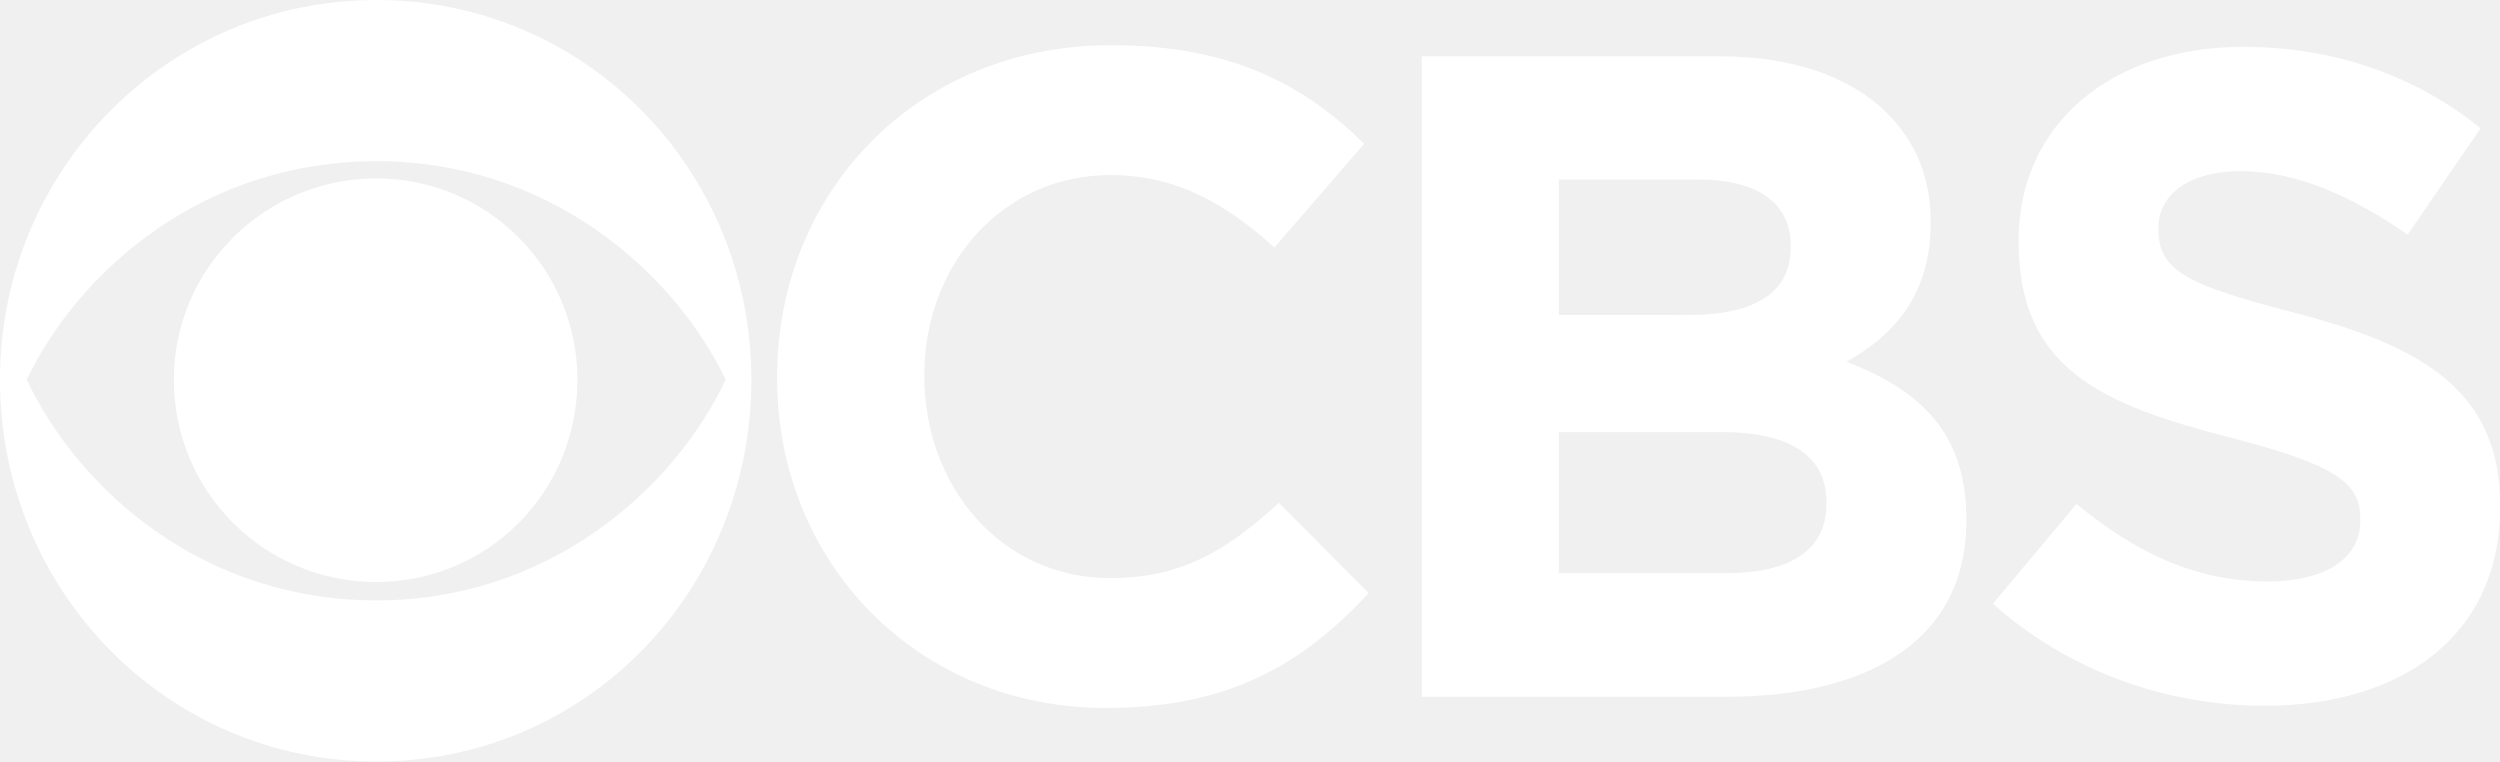
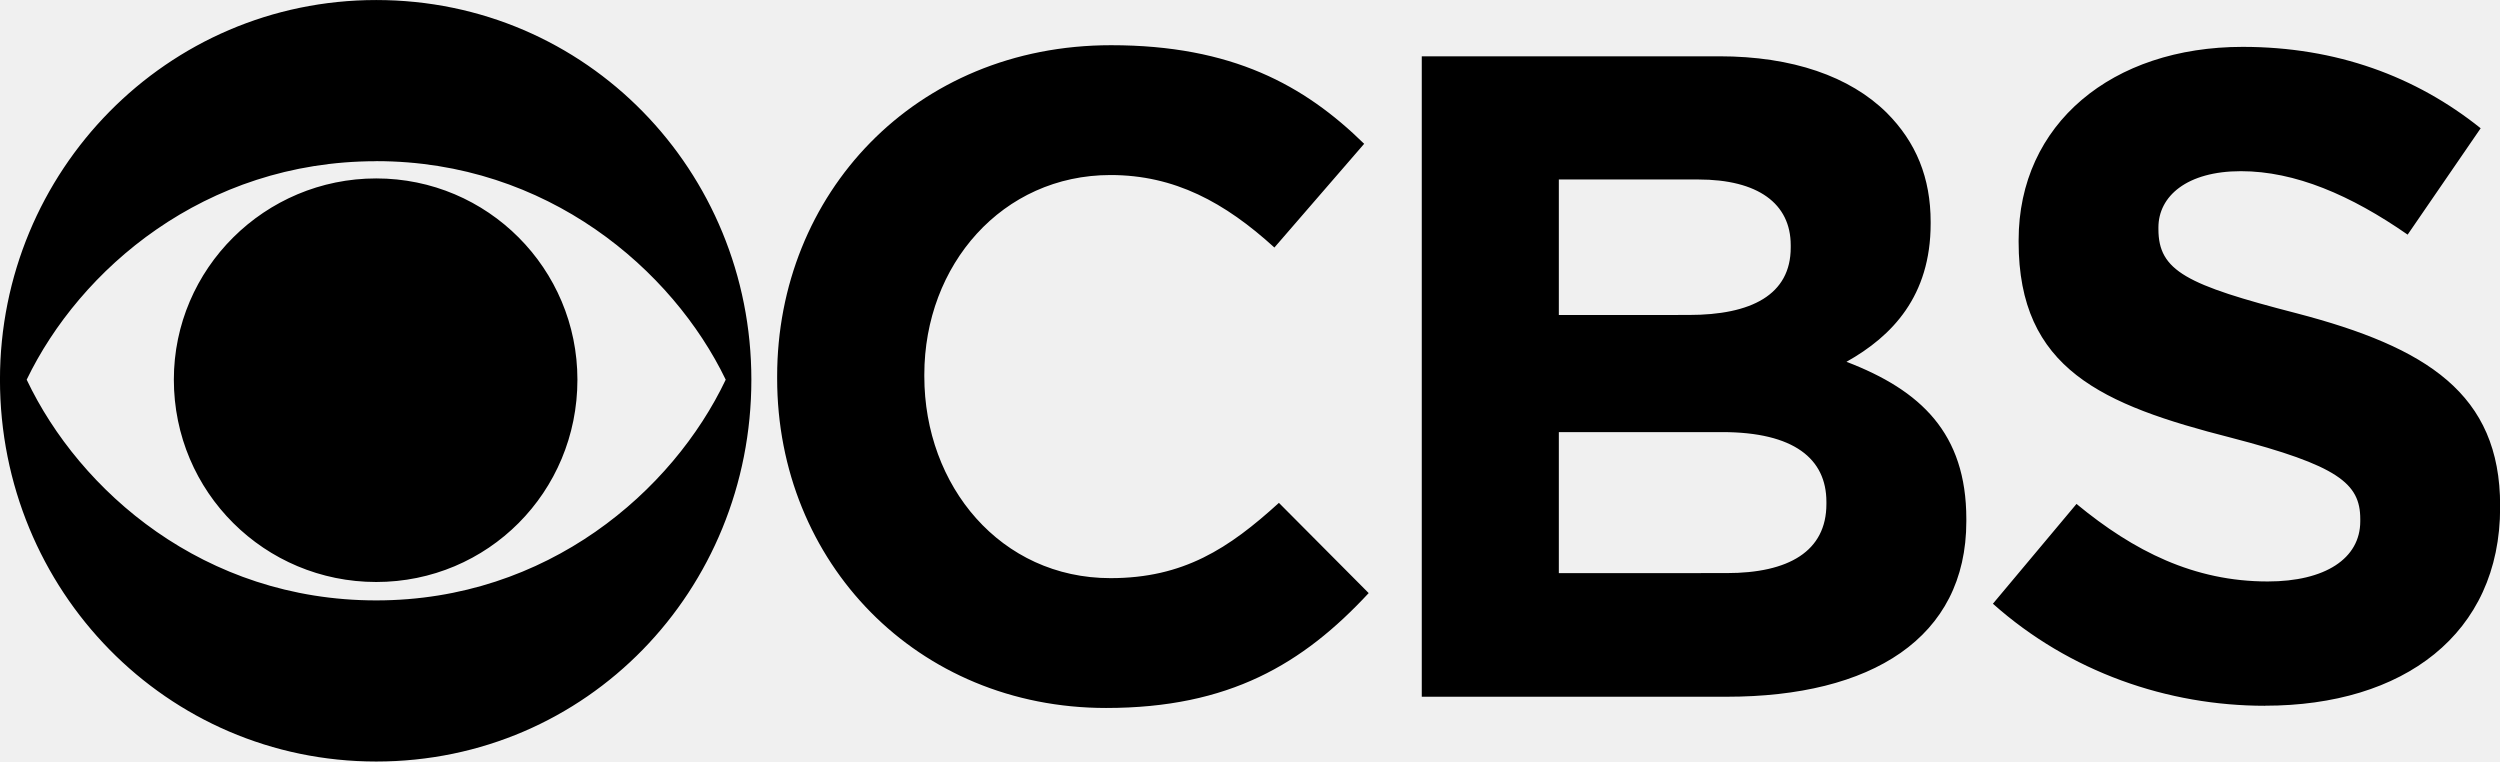
<svg xmlns="http://www.w3.org/2000/svg" version="1.1" viewBox="0 0 1175.906 358.156">
-   <path d="M176.965.012C78.38.012-.015 80.505-.015 178.555c0 99.123 78.394 179.636 176.981 179.636 99.107 0 176.449-80.498 176.449-179.604C353.432 80.537 276.073.012 176.965.012zm0 75.786c80.498 0 139.467 51.12 164.386 102.788-24.919 52.457-83.888 103.82-164.386 103.82-81.017 0-139.514-51.38-164.416-103.82C37.45 126.936 95.965 75.829 176.965 75.829v-.03zm0 8.125c-52.439 0-95.193 42.443-95.193 94.632 0 52.976 42.754 95.194 95.193 95.194 52.44 0 94.632-42.22 94.632-95.163 0-52.188-42.191-94.663-94.632-94.663zm345.648-62.66c-92.562 0-157.072 70.265-157.072 155.73v1.03c0 86.522 65.824 154.98 154.728 154.98 57.944 0 92.564-20.726 123.508-54.036l-42.222-42.44c-23.61 21.48-44.873 35.409-79.223 35.409-51.652 0-87.569-43.31-87.569-94.944v-.78c0-51.652 36.706-93.882 87.569-93.882 30.155 0 53.756 12.851 77.099 34.096l42.221-48.785c-28.059-27.52-62.137-46.378-119.04-46.378zm146.134 5.22V327.72h143.416c67.895 0 112.725-27.497 112.725-82.537v-1.062c0-40.375-21.474-60.585-56.378-73.943 21.513-12.049 39.596-30.922 39.596-65.004v-.781c0-20.742-6.825-37.516-20.72-51.41-17.284-17.033-44.294-26.501-78.661-26.501H668.747zm64.473 57.94h65.567c28.057 0 43.503 11.273 43.503 30.94v1.063c0 22.285-18.606 31.72-47.973 31.72l-61.097.032V84.424zm0 118.821h76.85c33.795 0 49.002 12.596 49.002 32.783v1.031c0 22.286-17.81 32.502-46.91 32.502l-78.942.031v-66.346zm321.646-181.2c-61.35 0-105.382 36.173-105.382 90.944v.812c0 59.807 39.303 76.597 99.881 92.07 50.343 13.088 60.817 21.47 60.817 38.252v1.062c0 17.553-16.534 28.315-43.534 28.315-34.619 0-62.927-14.187-89.943-36.472l-39.316 46.941c36.18 32.252 82.32 48.003 127.946 48.003v-.032c65.025 0 110.633-33.579 110.633-93.318v-.78c0-52.692-34.596-74.5-95.695-90.476-51.903-13.391-65.035-19.929-65.035-39.596v-.781c0-14.683 13.376-26.47 38.816-26.47 25.438 0 51.663 11.252 78.41 29.845l34.347-50.034c-30.424-24.383-67.896-38.284-111.945-38.284z" fill="white" />
+   <path d="M176.965.012C78.38.012-.015 80.505-.015 178.555c0 99.123 78.394 179.636 176.981 179.636 99.107 0 176.449-80.498 176.449-179.604C353.432 80.537 276.073.012 176.965.012zm0 75.786c80.498 0 139.467 51.12 164.386 102.788-24.919 52.457-83.888 103.82-164.386 103.82-81.017 0-139.514-51.38-164.416-103.82C37.45 126.936 95.965 75.829 176.965 75.829v-.03zm0 8.125c-52.439 0-95.193 42.443-95.193 94.632 0 52.976 42.754 95.194 95.193 95.194 52.44 0 94.632-42.22 94.632-95.163 0-52.188-42.191-94.663-94.632-94.663zm345.648-62.66c-92.562 0-157.072 70.265-157.072 155.73v1.03c0 86.522 65.824 154.98 154.728 154.98 57.944 0 92.564-20.726 123.508-54.036l-42.222-42.44c-23.61 21.48-44.873 35.409-79.223 35.409-51.652 0-87.569-43.31-87.569-94.944v-.78c0-51.652 36.706-93.882 87.569-93.882 30.155 0 53.756 12.851 77.099 34.096l42.221-48.785c-28.059-27.52-62.137-46.378-119.04-46.378zm146.134 5.22V327.72h143.416c67.895 0 112.725-27.497 112.725-82.537v-1.062c0-40.375-21.474-60.585-56.378-73.943 21.513-12.049 39.596-30.922 39.596-65.004v-.781c0-20.742-6.825-37.516-20.72-51.41-17.284-17.033-44.294-26.501-78.661-26.501H668.747zm64.473 57.94h65.567c28.057 0 43.503 11.273 43.503 30.94v1.063c0 22.285-18.606 31.72-47.973 31.72l-61.097.032V84.424zm0 118.821h76.85c33.795 0 49.002 12.596 49.002 32.783v1.031c0 22.286-17.81 32.502-46.91 32.502l-78.942.031v-66.346zm321.646-181.2c-61.35 0-105.382 36.173-105.382 90.944v.812c0 59.807 39.303 76.597 99.881 92.07 50.343 13.088 60.817 21.47 60.817 38.252v1.062c0 17.553-16.534 28.315-43.534 28.315-34.619 0-62.927-14.187-89.943-36.472l-39.316 46.941c36.18 32.252 82.32 48.003 127.946 48.003v-.032c65.025 0 110.633-33.579 110.633-93.318v-.78c0-52.692-34.596-74.5-95.695-90.476-51.903-13.391-65.035-19.929-65.035-39.596v-.781c0-14.683 13.376-26.47 38.816-26.47 25.438 0 51.663 11.252 78.41 29.845l34.347-50.034c-30.424-24.383-67.896-38.284-111.945-38.284z" fill="black" />
</svg>
